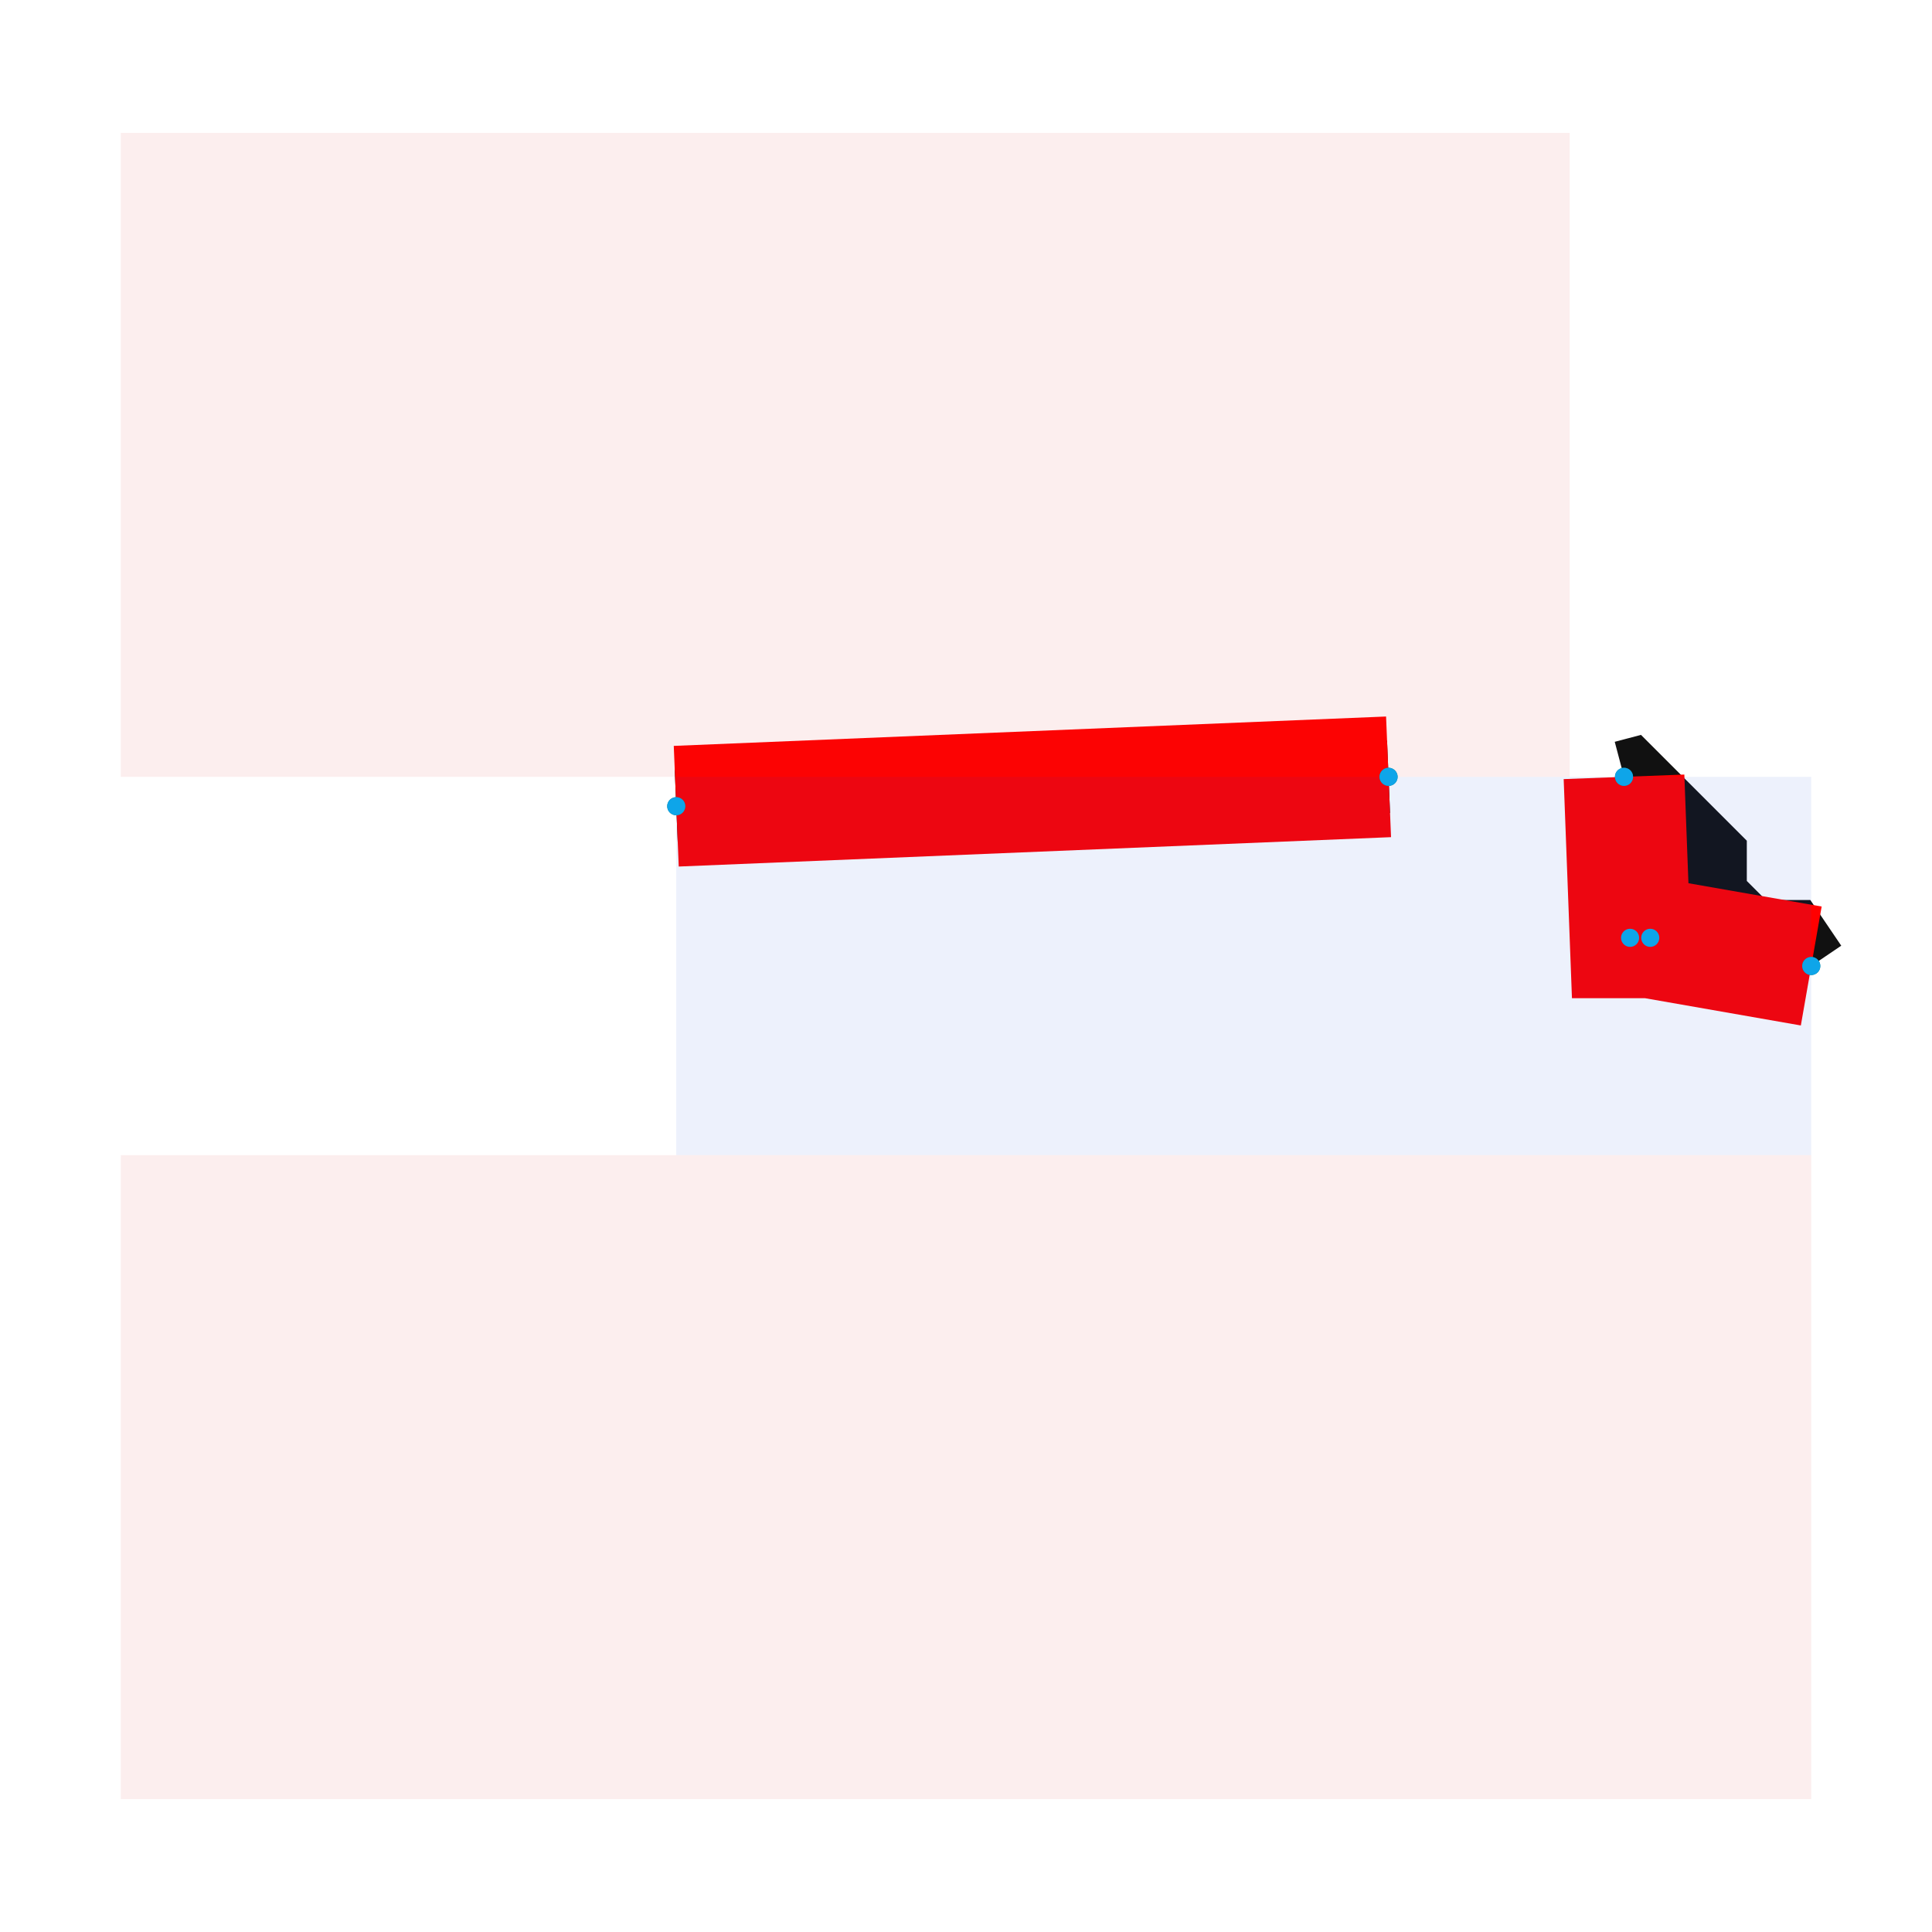
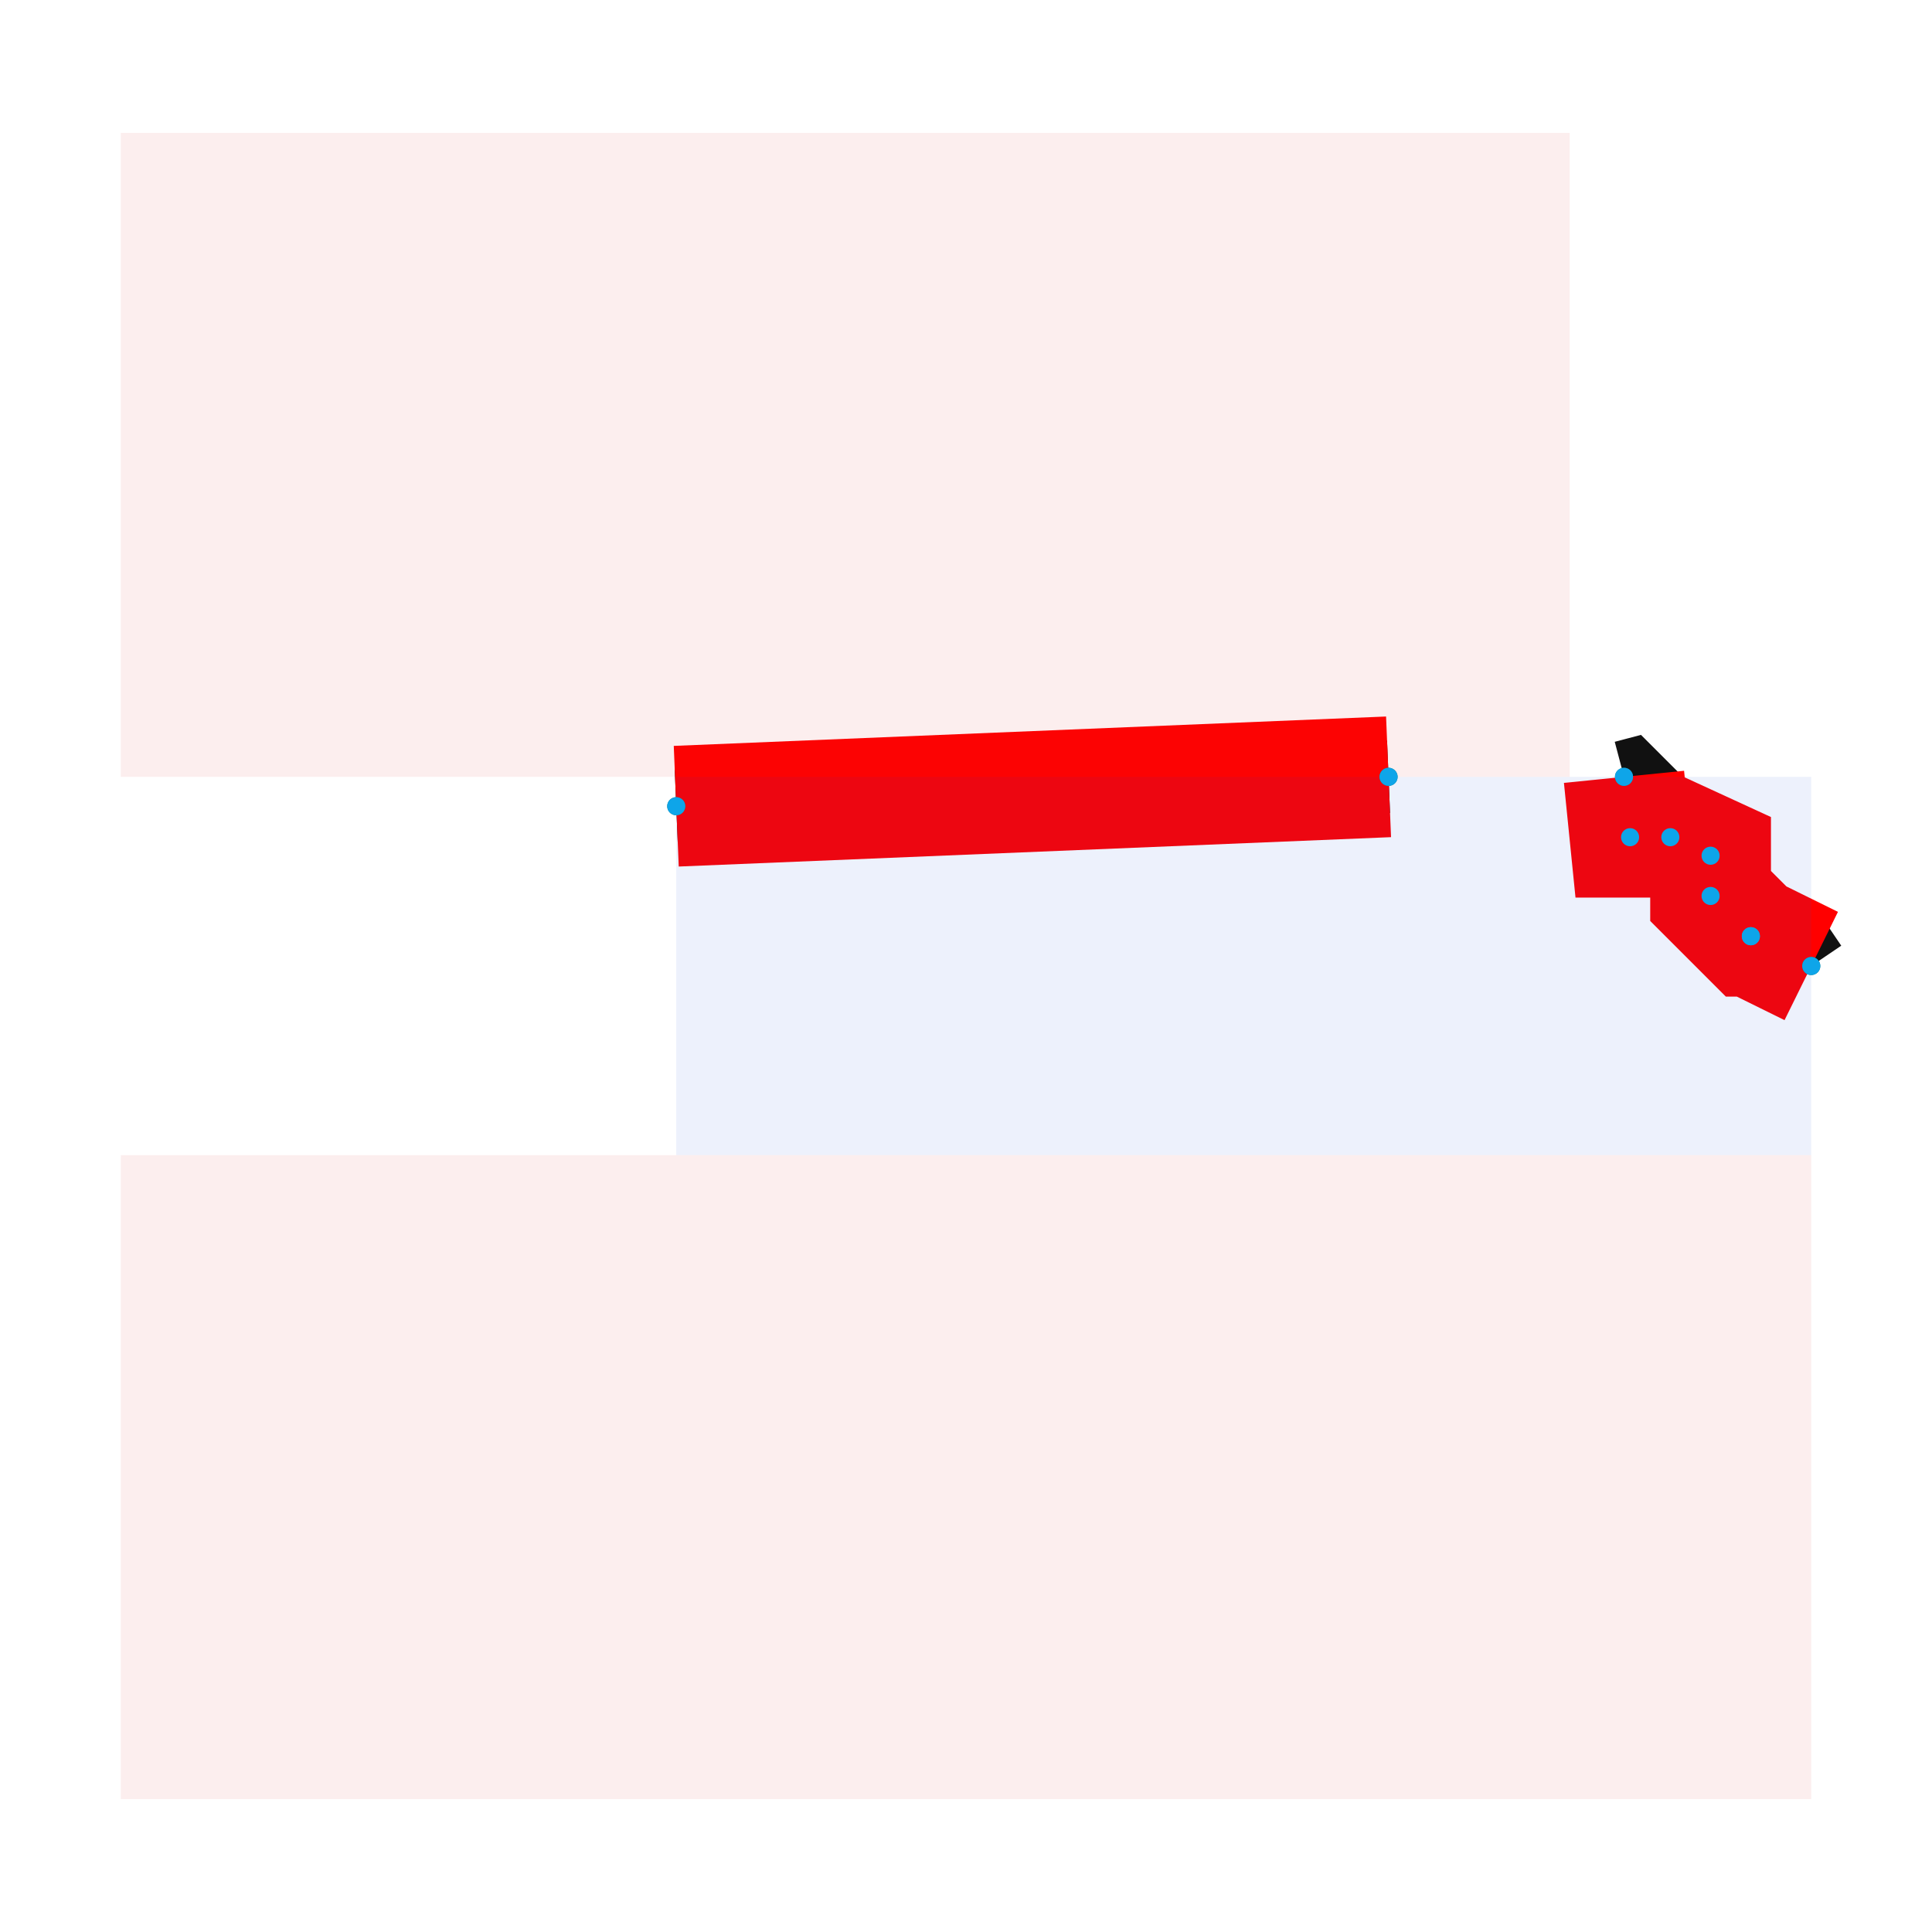
<svg xmlns="http://www.w3.org/2000/svg" width="640" height="640" viewBox="0 0 640 640">
  <rect width="100%" height="100%" fill="white" />
  <g>
    <polyline data-points="-2.282557899999985,8.998000999999999 -2.275,9 -2.225,8.95 -2.1750000000000003,8.899999999999999 -2.1750000000000003,8.849999999999998 -2.1250000000000004,8.799999999999997 -2.0750000000000006,8.799999999999997 -2.0499449999999997,8.762999999999998" data-type="line" data-label="original:source_trace_0__source_trace_1__source_net_4_mst2" points="537.973,257.336 539.988,256.803 553.321,270.136 566.654,283.469 566.654,296.801 579.986,310.134 593.319,310.134 600,320" fill="none" stroke="#111111" stroke-width="23.999" />
  </g>
  <g>
    <polyline data-points="-2.57505879999997,8.998000999999999 -3.4599499999999996,8.961500399999991" data-type="line" data-label="original:source_trace_4__source_trace_23__source_net_3_mst6" points="459.977,257.336 224.018,267.069" fill="none" stroke="#111111" stroke-width="23.999" />
  </g>
  <g>
-     <polyline data-points="-2.282557899999985,8.998000999999999 -2.275,8.798001 -2.249945,8.798001 -2.0499449999999997,8.762999999999998" data-type="line" data-label="source_trace_0__source_trace_1__source_net_4_mst2" points="537.973,257.336 539.988,310.667 546.669,310.667 600,320" fill="none" stroke="#FF0000" stroke-width="39.998" />
+     <polyline data-points="-2.282557899999985,8.998000999999999 -2.275,8.923001 -2.225,8.923001 -2.1750000000000003,8.899999999999999 -2.1750000000000003,8.849999999999998 -2.1250000000000004,8.799999999999997 -2.124945,8.799999999999997 -2.0499449999999997,8.762999999999998" data-type="line" data-label="source_trace_0__source_trace_1__source_net_4_mst2" points="537.973,257.336 539.988,277.335 553.321,277.335 566.654,283.469 566.654,296.801 579.986,310.134 580.001,310.134 600,320" fill="none" stroke="#FF0000" stroke-width="39.998" />
  </g>
  <g>
    <polyline data-points="-2.57505879999997,8.998000999999999 -3.4599499999999996,8.961500399999991" data-type="line" data-label="source_trace_4__source_trace_23__source_net_3_mst6" points="459.977,257.336 224.018,267.069" fill="none" stroke="#FF0000" stroke-width="39.998" />
  </g>
  <g>
    <rect data-type="rect" data-label="cmn_79" data-x="-2.7549474999999997" data-y="8.762999999999998" x="224.018" y="257.336" width="375.982" height="125.327" fill="rgba(29, 78, 216, 0.08)" stroke="#1d4ed8" stroke-width="0.004" />
  </g>
  <g>
    <rect data-type="rect" data-label="obstacle:rect:0" data-x="-3.099943000000053" data-y="8.128" x="40.03" y="382.664" width="559.969" height="213.322" fill="rgba(220, 38, 38, 0.08)" stroke="#dc2626" stroke-width="0.004" />
  </g>
  <g>
    <rect data-type="rect" data-label="obstacle:rect:1" data-x="-3.2500569999999698" data-y="9.397999999999982" x="40" y="44.015" width="479.974" height="213.322" fill="rgba(220, 38, 38, 0.08)" stroke="#dc2626" stroke-width="0.004" />
  </g>
  <g>
    <circle data-type="point" data-label="source_trace_4__source_trace_23__source_net_3_mst6" data-x="-2.57505879999997" data-y="8.99800089999999" cx="459.977" cy="257.336" r="3" fill="#0f766e" />
  </g>
  <g>
    <circle data-type="point" data-label="source_trace_4__source_trace_23__source_net_3_mst6" data-x="-3.4599499999999996" data-y="8.961500399999991" cx="224.018" cy="267.069" r="3" fill="#0f766e" />
  </g>
  <g>
    <circle data-type="point" data-label="source_trace_0__source_trace_1__source_net_4_mst2" data-x="-2.282557899999985" data-y="8.998000999999999" cx="537.973" cy="257.336" r="3" fill="#0f766e" />
  </g>
  <g>
    <circle data-type="point" data-label="source_trace_0__source_trace_1__source_net_4_mst2" data-x="-2.0499450500000265" data-y="8.762999999999998" cx="600" cy="320" r="3" fill="#0f766e" />
  </g>
  <g>
    <circle data-type="point" data-label="" data-x="-2.282557899999985" data-y="8.998000999999999" cx="537.973" cy="257.336" r="3" fill="#0ea5e9" />
  </g>
  <g>
-     <circle data-type="point" data-label="" data-x="-2.275" data-y="8.798001" cx="539.988" cy="310.667" r="3" fill="#0ea5e9" />
+     <circle data-type="point" data-label="" data-x="-2.275" data-y="8.923001" cx="539.988" cy="277.335" r="3" fill="#0ea5e9" />
  </g>
  <g>
-     <circle data-type="point" data-label="" data-x="-2.249945" data-y="8.798001" cx="546.669" cy="310.667" r="3" fill="#0ea5e9" />
+     <circle data-type="point" data-label="" data-x="-2.225" data-y="8.923001" cx="553.321" cy="277.335" r="3" fill="#0ea5e9" />
+   </g>
+   <g>
+     <circle data-type="point" data-label="" data-x="-2.1750000000000003" data-y="8.899999999999999" cx="566.654" cy="283.469" r="3" fill="#0ea5e9" />
+   </g>
+   <g>
+     <circle data-type="point" data-label="" data-x="-2.1750000000000003" data-y="8.849999999999998" cx="566.654" cy="296.801" r="3" fill="#0ea5e9" />
+   </g>
+   <g>
+     <circle data-type="point" data-label="" data-x="-2.1250000000000004" data-y="8.799999999999997" cx="579.986" cy="310.134" r="3" fill="#0ea5e9" />
+   </g>
+   <g>
+     <circle data-type="point" data-label="" data-x="-2.124945" data-y="8.799999999999997" cx="580.001" cy="310.134" r="3" fill="#0ea5e9" />
  </g>
  <g>
    <circle data-type="point" data-label="" data-x="-2.0499449999999997" data-y="8.762999999999998" cx="600" cy="320" r="3" fill="#0ea5e9" />
  </g>
  <g>
    <circle data-type="point" data-label="" data-x="-2.57505879999997" data-y="8.998000999999999" cx="459.977" cy="257.336" r="3" fill="#0ea5e9" />
  </g>
  <g>
    <circle data-type="point" data-label="" data-x="-3.4599499999999996" data-y="8.961500399999991" cx="224.018" cy="267.069" r="3" fill="#0ea5e9" />
  </g>
  <g id="crosshair" style="display: none">
    <line id="crosshair-h" y1="0" y2="640" stroke="#666" stroke-width="0.5" />
    <line id="crosshair-v" x1="0" x2="640" stroke="#666" stroke-width="0.5" />
    <text id="coordinates" font-family="monospace" font-size="12" fill="#666" />
  </g>
</svg>
